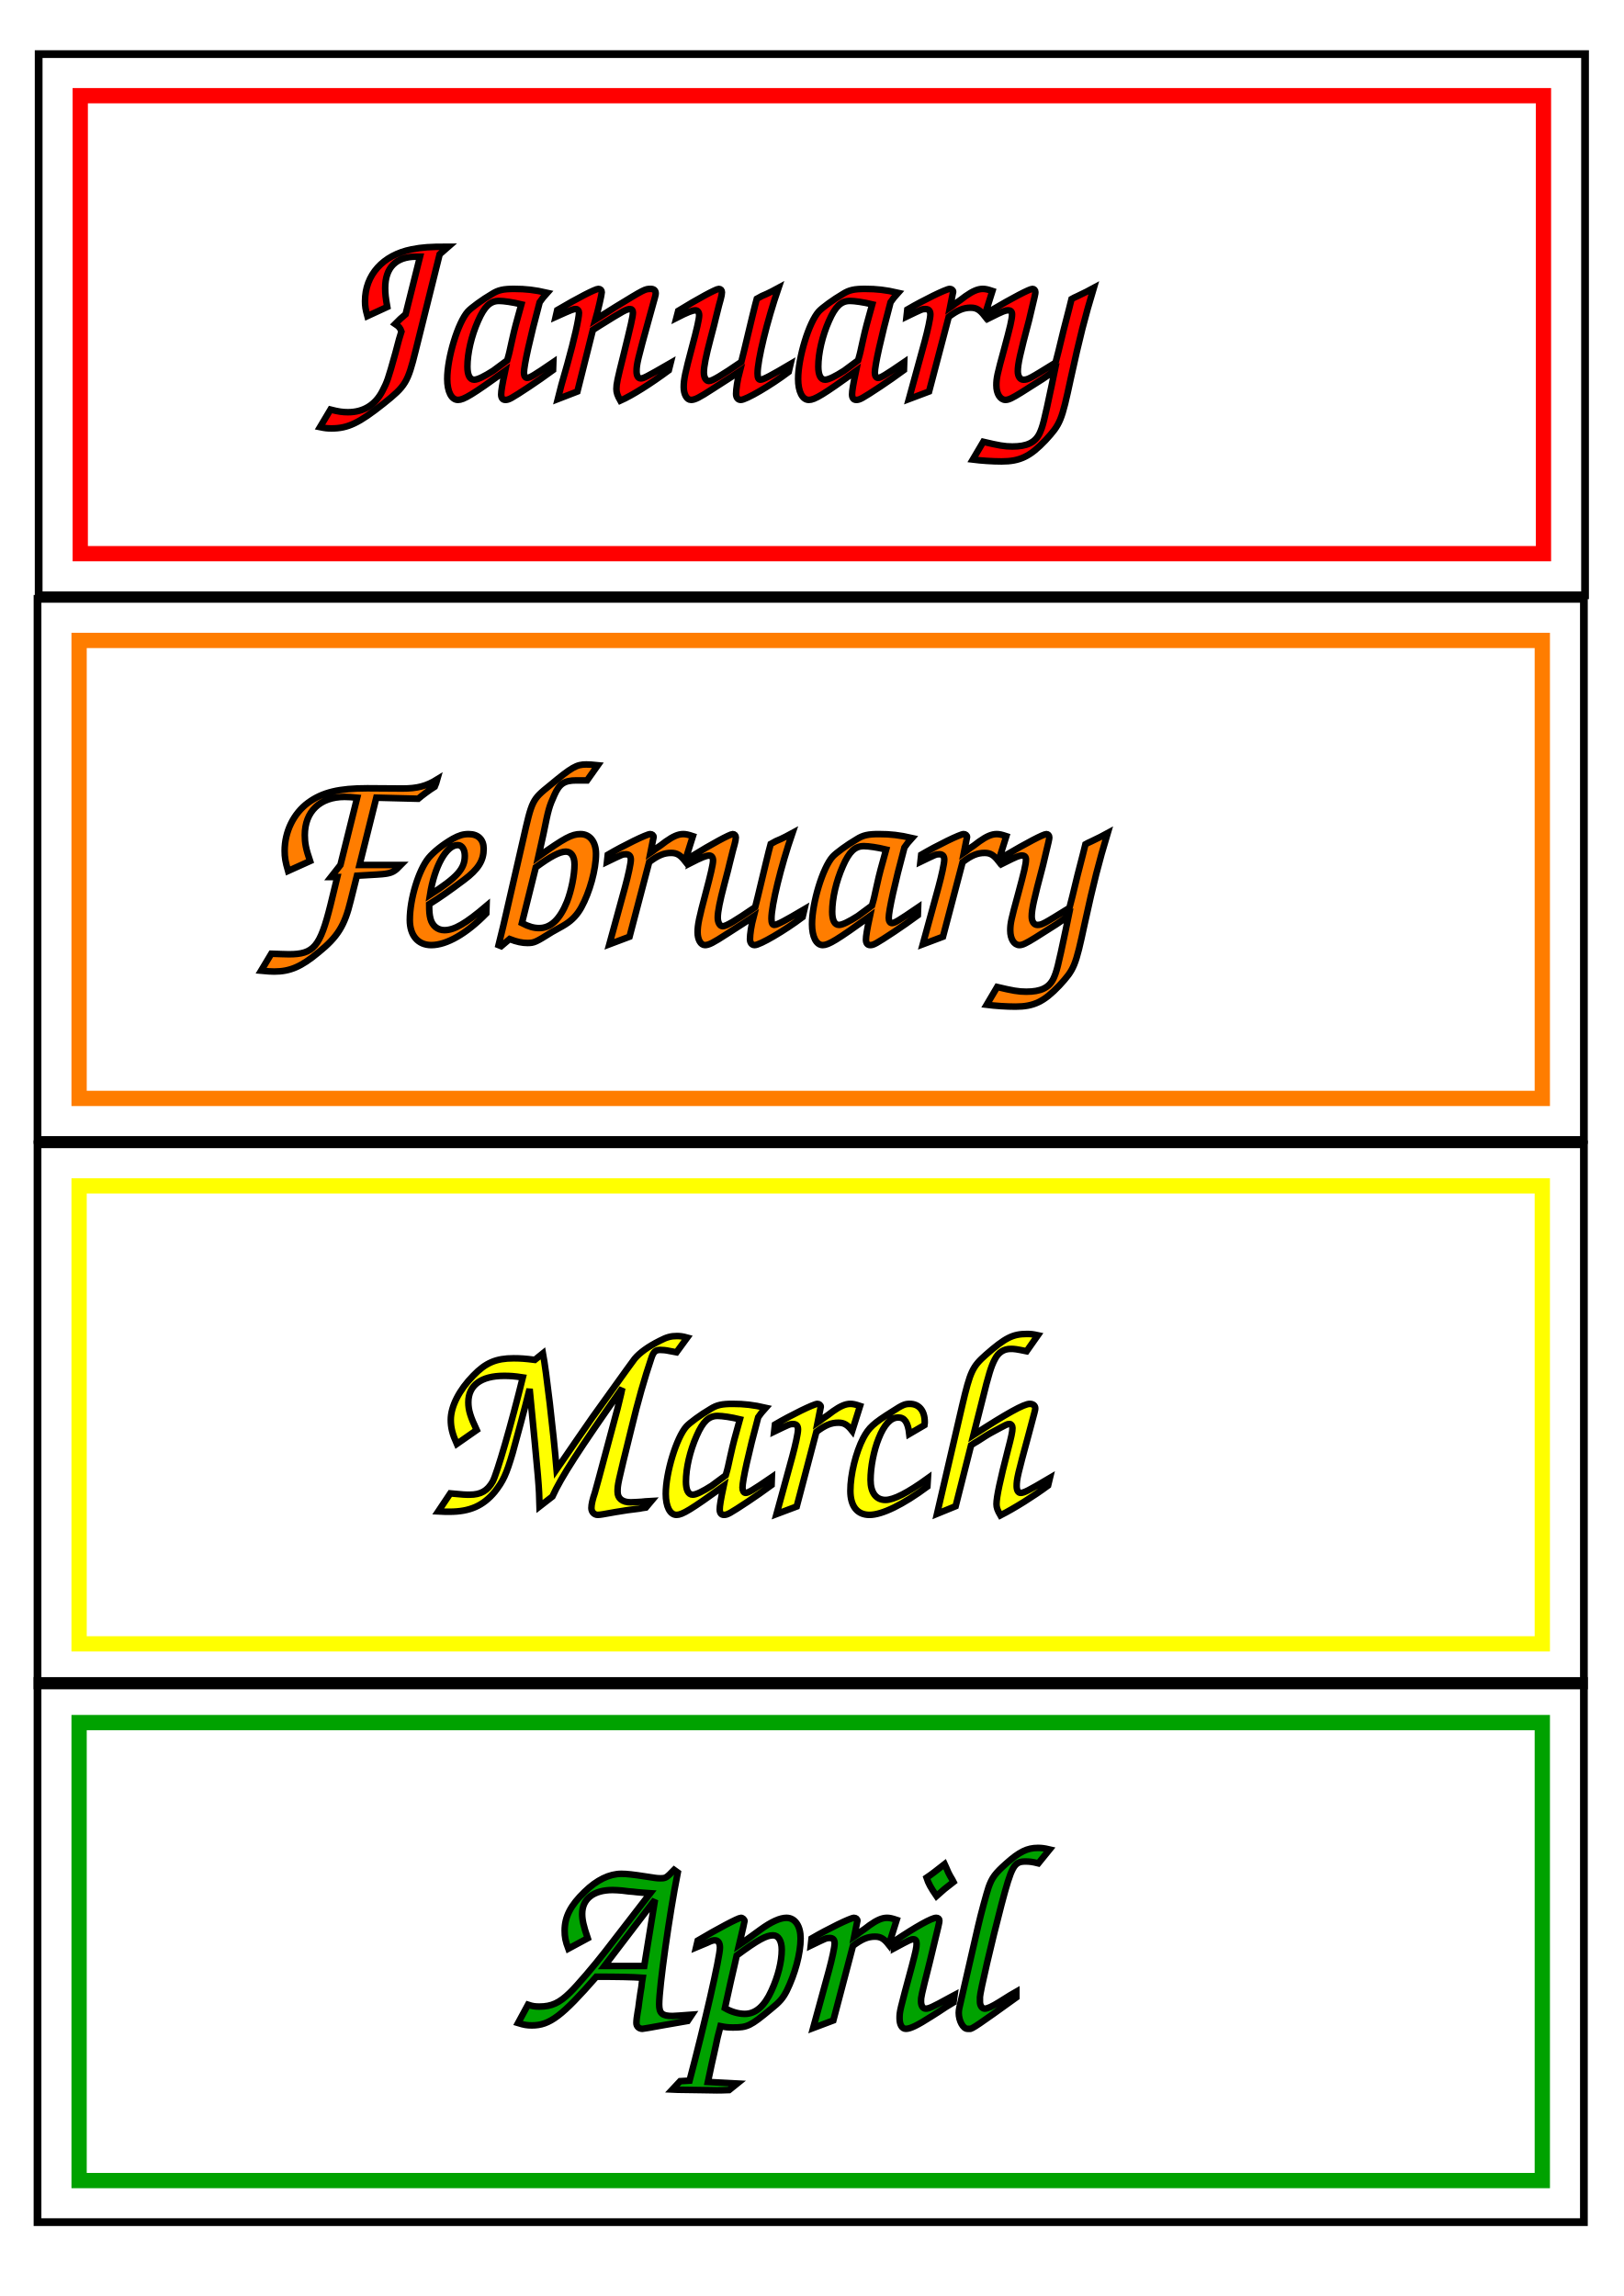
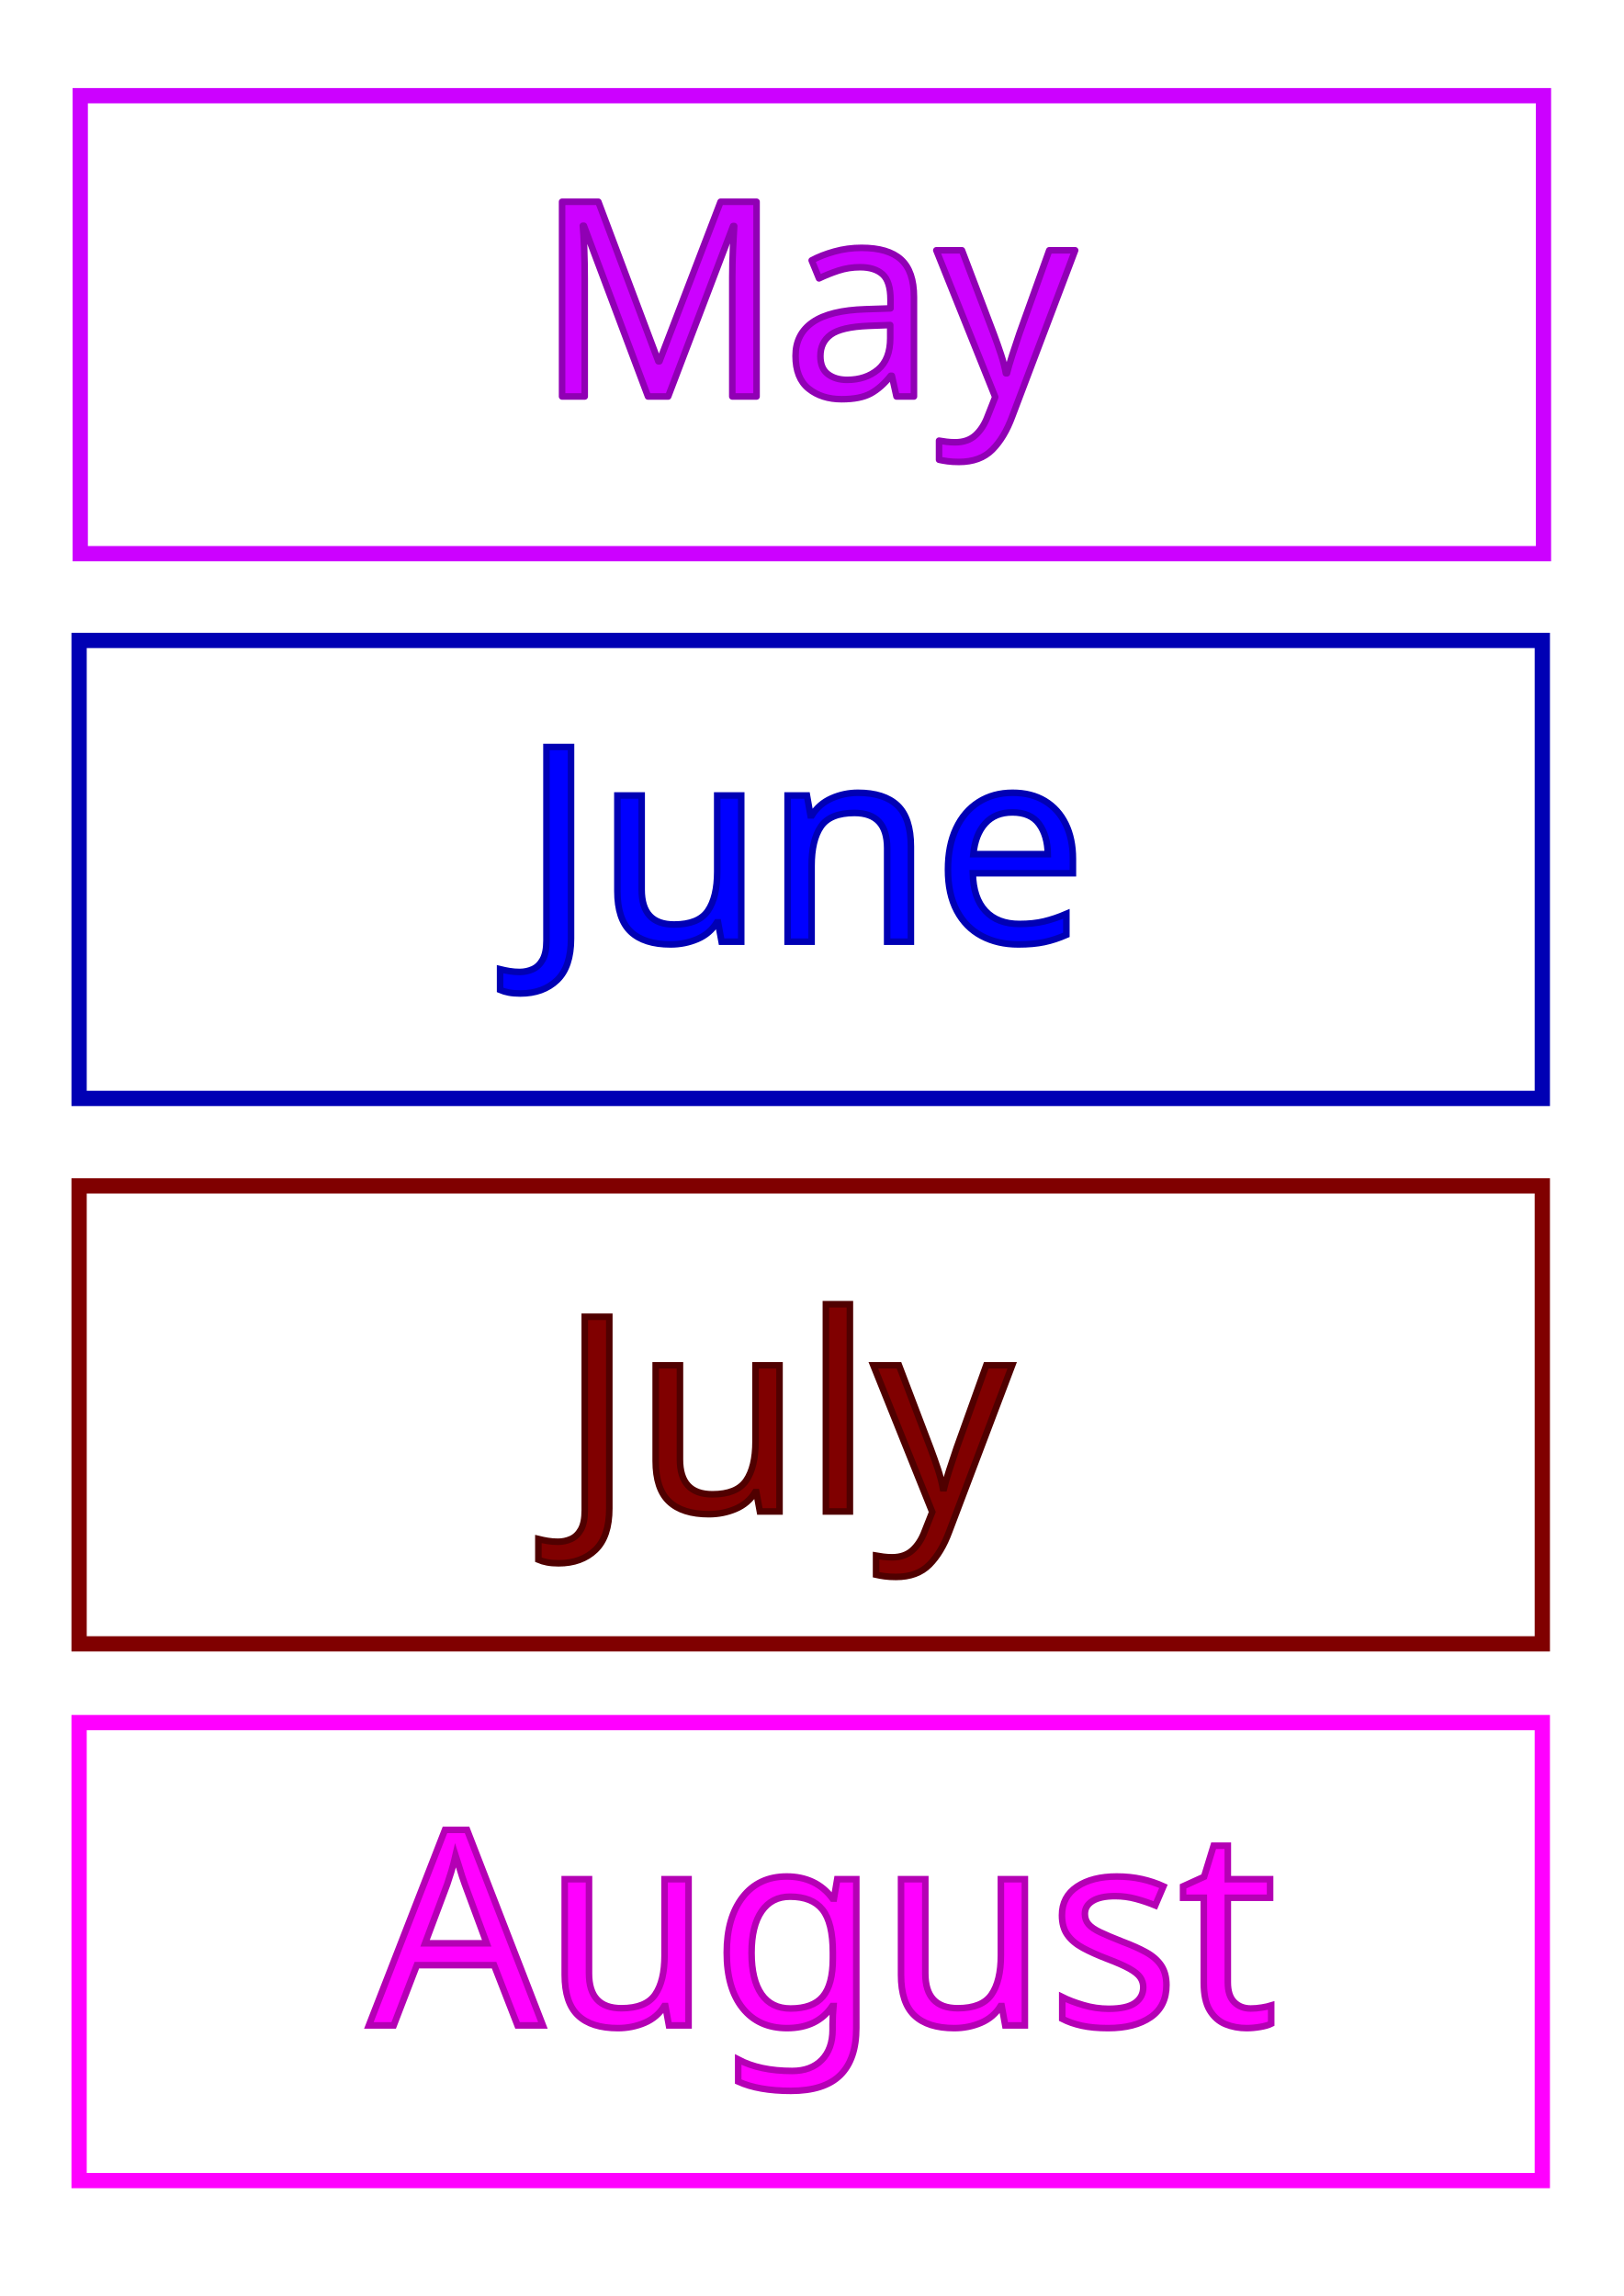
<svg xmlns="http://www.w3.org/2000/svg" width="744.094" height="1052.362" id="svg2" version="1.1">
  <defs id="defs4" />
  <g id="layer1">
-     <text xml:space="preserve" style="font-size:120px;font-style:normal;font-variant:normal;font-weight:normal;font-stretch:normal;line-height:125%;letter-spacing:0px;word-spacing:0px;fill:#ff0000;fill-opacity:1;stroke:#000000;stroke-width:3;stroke-miterlimit:4;stroke-opacity:1;stroke-dasharray:none;font-family:Comic Sans MS;-inkscape-font-specification:Comic Sans MS" x="146.52" y="181.725" id="text2985">
-       <tspan id="tspan2987" x="146.52" y="181.725">January</tspan>
-     </text>
    <text xml:space="preserve" style="font-size:144px;font-style:normal;font-variant:normal;font-weight:normal;font-stretch:normal;line-height:125%;letter-spacing:0px;word-spacing:0px;fill:#000000;fill-opacity:1;stroke:none;font-family:League Gothic;-inkscape-font-specification:League Gothic" x="80" y="389.505" id="text2989">
      <tspan id="tspan2991" x="80" y="389.505" />
    </text>
-     <text xml:space="preserve" style="font-size:120px;font-style:normal;font-variant:normal;font-weight:normal;font-stretch:normal;text-align:start;line-height:125%;letter-spacing:0px;word-spacing:0px;writing-mode:lr-tb;text-anchor:start;fill:#ff7d00;fill-opacity:1;stroke:#000000;stroke-width:3;stroke-miterlimit:4;stroke-opacity:1;stroke-dasharray:none;font-family:Comic Sans MS;-inkscape-font-specification:Comic Sans MS" x="112.448" y="431.616" id="text2993">
-       <tspan id="tspan2995" x="112.448" y="431.616">February</tspan>
+     <text xml:space="preserve" style="font-size:125px;font-style:normal;font-variant:normal;font-weight:normal;font-stretch:normal;line-height:125%;letter-spacing:0px;word-spacing:0px;fill:#cc01ff;fill-opacity:1;stroke:#9000b4;stroke-width:3;stroke-linejoin:round;stroke-miterlimit:4;stroke-opacity:1;stroke-dasharray:none;font-family:Andika;-inkscape-font-specification:Andika" x="245.46" y="181.725" id="text2985">
+       <tspan id="tspan2987" x="245.46" y="181.725">May</tspan>
    </text>
-     <text xml:space="preserve" style="font-size:120px;font-style:normal;font-variant:normal;font-weight:normal;font-stretch:normal;text-align:start;line-height:125%;letter-spacing:0px;word-spacing:0px;writing-mode:lr-tb;text-anchor:start;fill:#ffff00;fill-opacity:1;stroke:#000000;stroke-width:3;stroke-miterlimit:4;stroke-opacity:1;stroke-dasharray:none;font-family:Comic Sans MS;-inkscape-font-specification:Comic Sans MS" x="193.864" y="692.776" id="text2997">
-       <tspan id="tspan2999" x="193.864" y="692.776">March</tspan>
+     <text xml:space="preserve" style="font-size:125px;font-style:normal;font-variant:normal;font-weight:normal;font-stretch:normal;text-align:start;line-height:125%;letter-spacing:0px;word-spacing:0px;writing-mode:lr-tb;text-anchor:start;fill:#0000ff;fill-opacity:1;stroke:#0000b4;stroke-width:3;stroke-miterlimit:4;stroke-opacity:1;stroke-dasharray:none;font-family:Andika;-inkscape-font-specification:Andika" x="238.93" y="431.616" id="text2993">
+       <tspan id="tspan2995" x="238.93" y="431.616">June</tspan>
    </text>
-     <text xml:space="preserve" style="font-size:120px;font-style:normal;font-variant:normal;font-weight:normal;font-stretch:normal;text-align:start;line-height:125%;letter-spacing:0px;word-spacing:0px;writing-mode:lr-tb;text-anchor:start;fill:#00a200;fill-opacity:1;stroke:#000000;stroke-width:3;stroke-miterlimit:4;stroke-opacity:1;stroke-dasharray:none;font-family:Comic Sans MS;-inkscape-font-specification:Comic Sans MS" x="234.645" y="928.336" id="text3001">
-       <tspan id="tspan3003" x="234.645" y="928.336">April</tspan>
+     <text xml:space="preserve" style="font-size:125px;font-style:normal;font-variant:normal;font-weight:normal;font-stretch:normal;text-align:start;line-height:125%;letter-spacing:0px;word-spacing:0px;writing-mode:lr-tb;text-anchor:start;fill:#800000;fill-opacity:1;stroke:#500000;stroke-width:3;stroke-miterlimit:4;stroke-opacity:1;stroke-dasharray:none;font-family:Andika;-inkscape-font-specification:Andika" x="256.477" y="692.776" id="text2997">
+       <tspan id="tspan2999" x="256.477" y="692.776">July</tspan>
    </text>
-     <text xml:space="preserve" style="font-size:144px;font-style:normal;font-variant:normal;font-weight:normal;font-stretch:normal;text-align:start;line-height:125%;letter-spacing:0px;word-spacing:0px;writing-mode:lr-tb;text-anchor:start;fill:#000000;fill-opacity:1;stroke:none;font-family:Philosopher;-inkscape-font-specification:Philosopher" x="69.202" y="1246.864" id="text3005">
-       <tspan id="tspan3007" x="69.202" y="1246.864">May</tspan>
+     <text xml:space="preserve" style="font-size:125px;font-style:normal;font-variant:normal;font-weight:normal;font-stretch:normal;text-align:start;line-height:125%;letter-spacing:0px;word-spacing:0px;writing-mode:lr-tb;text-anchor:start;fill:#ff00ff;fill-opacity:1;stroke:#b400b4;stroke-width:3;stroke-miterlimit:4;stroke-opacity:1;stroke-dasharray:none;font-family:Andika;-inkscape-font-specification:Andika" x="169.044" y="928.336" id="text3001">
+       <tspan id="tspan3003" x="169.044" y="928.336">August</tspan>
    </text>
-     <text xml:space="preserve" style="font-size:144px;font-style:normal;font-variant:normal;font-weight:normal;font-stretch:normal;text-align:start;line-height:125%;letter-spacing:0px;word-spacing:0px;writing-mode:lr-tb;text-anchor:start;fill:#000000;fill-opacity:1;stroke:none;font-family:Philosopher;-inkscape-font-specification:Philosopher" x="51.429" y="1389.505" id="text3009">
-       <tspan id="tspan3011" x="51.429" y="1389.505">June</tspan>
-     </text>
-     <text xml:space="preserve" style="font-size:144px;font-style:normal;font-variant:normal;font-weight:normal;font-stretch:normal;text-align:start;line-height:125%;letter-spacing:0px;word-spacing:0px;writing-mode:lr-tb;text-anchor:start;fill:#000000;fill-opacity:1;stroke:none;font-family:Philosopher;-inkscape-font-specification:Philosopher" x="51.429" y="1512.362" id="text3013">
-       <tspan id="tspan3015" x="51.429" y="1512.362">July</tspan>
-     </text>
-     <text xml:space="preserve" style="font-size:144px;font-style:normal;font-variant:normal;font-weight:normal;font-stretch:normal;text-align:start;line-height:125%;letter-spacing:0px;word-spacing:0px;writing-mode:lr-tb;text-anchor:start;fill:#000000;fill-opacity:1;stroke:none;font-family:Philosopher;-inkscape-font-specification:Philosopher" x="51.429" y="1640.934" id="text3017">
-       <tspan id="tspan3019" x="51.429" y="1640.934">August</tspan>
-     </text>
-     <text xml:space="preserve" style="font-size:144px;font-style:normal;font-variant:normal;font-weight:normal;font-stretch:normal;text-align:start;line-height:125%;letter-spacing:0px;word-spacing:0px;writing-mode:lr-tb;text-anchor:start;fill:#000000;fill-opacity:1;stroke:none;font-family:Philosopher;-inkscape-font-specification:Philosopher" x="51.429" y="1760.934" id="text3021">
-       <tspan id="tspan3023" x="51.429" y="1760.934">September</tspan>
-     </text>
-     <text xml:space="preserve" style="font-size:144px;font-style:normal;font-variant:normal;font-weight:normal;font-stretch:normal;text-align:start;line-height:125%;letter-spacing:0px;word-spacing:0px;writing-mode:lr-tb;text-anchor:start;fill:#000000;fill-opacity:1;stroke:none;font-family:Philosopher;-inkscape-font-specification:Philosopher" x="51.429" y="1900.934" id="text3025">
-       <tspan id="tspan3027" x="51.429" y="1900.934">October</tspan>
-     </text>
-     <text xml:space="preserve" style="font-size:144px;font-style:normal;font-variant:normal;font-weight:normal;font-stretch:normal;text-align:start;line-height:125%;letter-spacing:0px;word-spacing:0px;writing-mode:lr-tb;text-anchor:start;fill:#000000;fill-opacity:1;stroke:none;font-family:Philosopher;-inkscape-font-specification:Philosopher" x="51.429" y="2029.505" id="text3029">
-       <tspan id="tspan3031" x="51.429" y="2029.505">November</tspan>
-     </text>
-     <text xml:space="preserve" style="font-size:144px;font-style:normal;font-variant:normal;font-weight:normal;font-stretch:normal;text-align:start;line-height:125%;letter-spacing:0px;word-spacing:0px;writing-mode:lr-tb;text-anchor:start;fill:#000000;fill-opacity:1;stroke:none;font-family:Philosopher;-inkscape-font-specification:Philosopher" x="51.429" y="2175.219" id="text3033">
-       <tspan id="tspan3035" x="51.429" y="2175.219">December</tspan>
-     </text>
-     <rect style="opacity:1;fill:none;fill-opacity:1;fill-rule:nonzero;stroke:#000000;stroke-width:3.55;stroke-linecap:butt;stroke-linejoin:miter;stroke-miterlimit:4;stroke-opacity:1;stroke-dasharray:none" id="rect3039" width="708.661" height="248.031" x="17.717" y="24.803" />
-     <rect style="opacity:1;fill:none;fill-opacity:1;fill-rule:nonzero;stroke:#ff0000;stroke-width:7;stroke-linecap:butt;stroke-linejoin:miter;stroke-miterlimit:4;stroke-opacity:1;stroke-dasharray:none" id="rect3809" width="670.544" height="209.914" x="36.775" y="43.862" />
-     <rect y="274.48" x="17.191" height="248.031" width="708.661" id="rect3811" style="fill:none;stroke:#000000;stroke-width:3.55;stroke-linecap:butt;stroke-linejoin:miter;stroke-miterlimit:4;stroke-opacity:1;stroke-dasharray:none" />
-     <rect y="293.539" x="36.25" height="209.914" width="670.544" id="rect3813" style="fill:none;stroke:#ff7d00;stroke-width:7;stroke-linecap:butt;stroke-linejoin:miter;stroke-miterlimit:4;stroke-opacity:1;stroke-dasharray:none" />
-     <rect style="fill:none;stroke:#000000;stroke-width:3.55;stroke-linecap:butt;stroke-linejoin:miter;stroke-miterlimit:4;stroke-opacity:1;stroke-dasharray:none" id="rect3833" width="708.661" height="248.031" x="17.191" y="524.48" />
-     <rect style="fill:none;stroke:#ffff00;stroke-width:7;stroke-linecap:butt;stroke-linejoin:miter;stroke-miterlimit:4;stroke-opacity:1;stroke-dasharray:none" id="rect3835" width="670.544" height="209.914" x="36.25" y="543.539" />
-     <rect y="770.48" x="17.191" height="248.031" width="708.661" id="rect3841" style="fill:none;stroke:#000000;stroke-width:3.55;stroke-linecap:butt;stroke-linejoin:miter;stroke-miterlimit:4;stroke-opacity:1;stroke-dasharray:none" />
-     <rect y="789.539" x="36.25" height="209.914" width="670.544" id="rect3843" style="fill:none;stroke:#00a200;stroke-width:7;stroke-linecap:butt;stroke-linejoin:miter;stroke-miterlimit:4;stroke-opacity:1;stroke-dasharray:none" />
+     <rect style="fill:none;stroke:#cc01ff;stroke-width:7;stroke-linecap:butt;stroke-linejoin:miter;stroke-miterlimit:4;stroke-opacity:1;stroke-dasharray:none" id="rect3809" width="670.544" height="209.914" x="36.775" y="43.862" />
+     <rect y="293.539" x="36.25" height="209.914" width="670.544" id="rect3813" style="fill:none;stroke:#0000b4;stroke-width:7;stroke-linecap:butt;stroke-linejoin:miter;stroke-miterlimit:4;stroke-opacity:1;stroke-dasharray:none" />
+     <rect style="fill:none;stroke:#800000;stroke-width:7;stroke-linecap:butt;stroke-linejoin:miter;stroke-miterlimit:4;stroke-opacity:1;stroke-dasharray:none" id="rect3835" width="670.544" height="209.914" x="36.25" y="543.539" />
+     <rect y="789.539" x="36.25" height="209.914" width="670.544" id="rect3843" style="fill:none;stroke:#ff00ff;stroke-width:7;stroke-linecap:butt;stroke-linejoin:miter;stroke-miterlimit:4;stroke-opacity:1;stroke-dasharray:none" />
    <flowRoot xml:space="preserve" id="flowRoot3871" style="fill:black;stroke:none;stroke-opacity:1;stroke-width:1px;stroke-linejoin:miter;stroke-linecap:butt;fill-opacity:1;font-family:Comic Sans MS;font-style:normal;font-weight:normal;font-size:110px;line-height:125%;letter-spacing:0px;word-spacing:0px;-inkscape-font-specification:Comic Sans MS;font-stretch:normal;font-variant:normal;text-anchor:start;text-align:start;writing-mode:lr">
      <flowRegion id="flowRegion3873">
        <rect id="rect3875" width="200" height="473.333" x="836.667" y="145.696" />
      </flowRegion>
      <flowPara id="flowPara3877" />
    </flowRoot>
+     <g id="g3891" transform="translate(850,0)">
+       <text xml:space="preserve" style="font-size:125px;font-style:normal;font-variant:normal;font-weight:normal;font-stretch:normal;line-height:125%;letter-spacing:0px;word-spacing:0px;fill:#ff0000;fill-opacity:1;stroke:#b40000;stroke-width:3;stroke-linejoin:round;stroke-miterlimit:4;stroke-opacity:1;stroke-dasharray:none;font-family:Andika;-inkscape-font-specification:Andika" x="140.022" y="181.725" id="text3893">
+         <tspan id="tspan3895" x="140.022" y="181.725">January</tspan>
+       </text>
+       <text xml:space="preserve" style="font-size:125px;font-style:normal;font-variant:normal;font-weight:normal;font-stretch:normal;text-align:start;line-height:125%;letter-spacing:0px;word-spacing:0px;writing-mode:lr-tb;text-anchor:start;fill:#ff6600;fill-opacity:1;stroke:#b44800;stroke-width:3;stroke-miterlimit:4;stroke-opacity:1;stroke-dasharray:none;font-family:Andika;-inkscape-font-specification:Andika" x="105.812" y="431.616" id="text3897">
+         <tspan id="tspan3899" x="105.812" y="431.616">February</tspan>
+       </text>
+       <text xml:space="preserve" style="font-size:125px;font-style:normal;font-variant:normal;font-weight:normal;font-stretch:normal;text-align:start;line-height:125%;letter-spacing:0px;word-spacing:0px;writing-mode:lr-tb;text-anchor:start;fill:#ffff00;fill-opacity:1;stroke:#b4b400;stroke-width:3;stroke-miterlimit:4;stroke-opacity:1;stroke-dasharray:none;font-family:Andika;-inkscape-font-specification:Andika" x="187.111" y="692.776" id="text3901">
+         <tspan id="tspan3903" x="187.111" y="692.776">March</tspan>
+       </text>
+       <text xml:space="preserve" style="font-size:125px;font-style:normal;font-variant:normal;font-weight:normal;font-stretch:normal;text-align:start;line-height:125%;letter-spacing:0px;word-spacing:0px;writing-mode:lr-tb;text-anchor:start;fill:#00ee00;fill-opacity:1;stroke:#00b400;stroke-width:3;stroke-miterlimit:4;stroke-opacity:1;stroke-dasharray:none;font-family:Andika;-inkscape-font-specification:Andika" x="235.969" y="928.336" id="text3905">
+         <tspan id="tspan3907" x="235.969" y="928.336">April</tspan>
+       </text>
+       <rect style="fill:none;stroke:#ff0000;stroke-width:7;stroke-linecap:butt;stroke-linejoin:miter;stroke-miterlimit:4;stroke-opacity:1;stroke-dasharray:none" id="rect3909" width="670.544" height="209.914" x="36.775" y="43.862" />
+       <rect y="293.539" x="36.25" height="209.914" width="670.544" id="rect3911" style="fill:none;stroke:#ff6600;stroke-width:7;stroke-linecap:butt;stroke-linejoin:miter;stroke-miterlimit:4;stroke-opacity:1;stroke-dasharray:none" />
+       <rect style="fill:none;stroke:#ffff00;stroke-width:7;stroke-linecap:butt;stroke-linejoin:miter;stroke-miterlimit:4;stroke-opacity:1;stroke-dasharray:none" id="rect3913" width="670.544" height="209.914" x="36.25" y="543.539" />
+       <rect y="789.539" x="36.25" height="209.914" width="670.544" id="rect3915" style="fill:none;stroke:#00ee00;stroke-width:7;stroke-linecap:butt;stroke-linejoin:miter;stroke-miterlimit:4;stroke-opacity:1;stroke-dasharray:none" />
+     </g>
  </g>
</svg>
